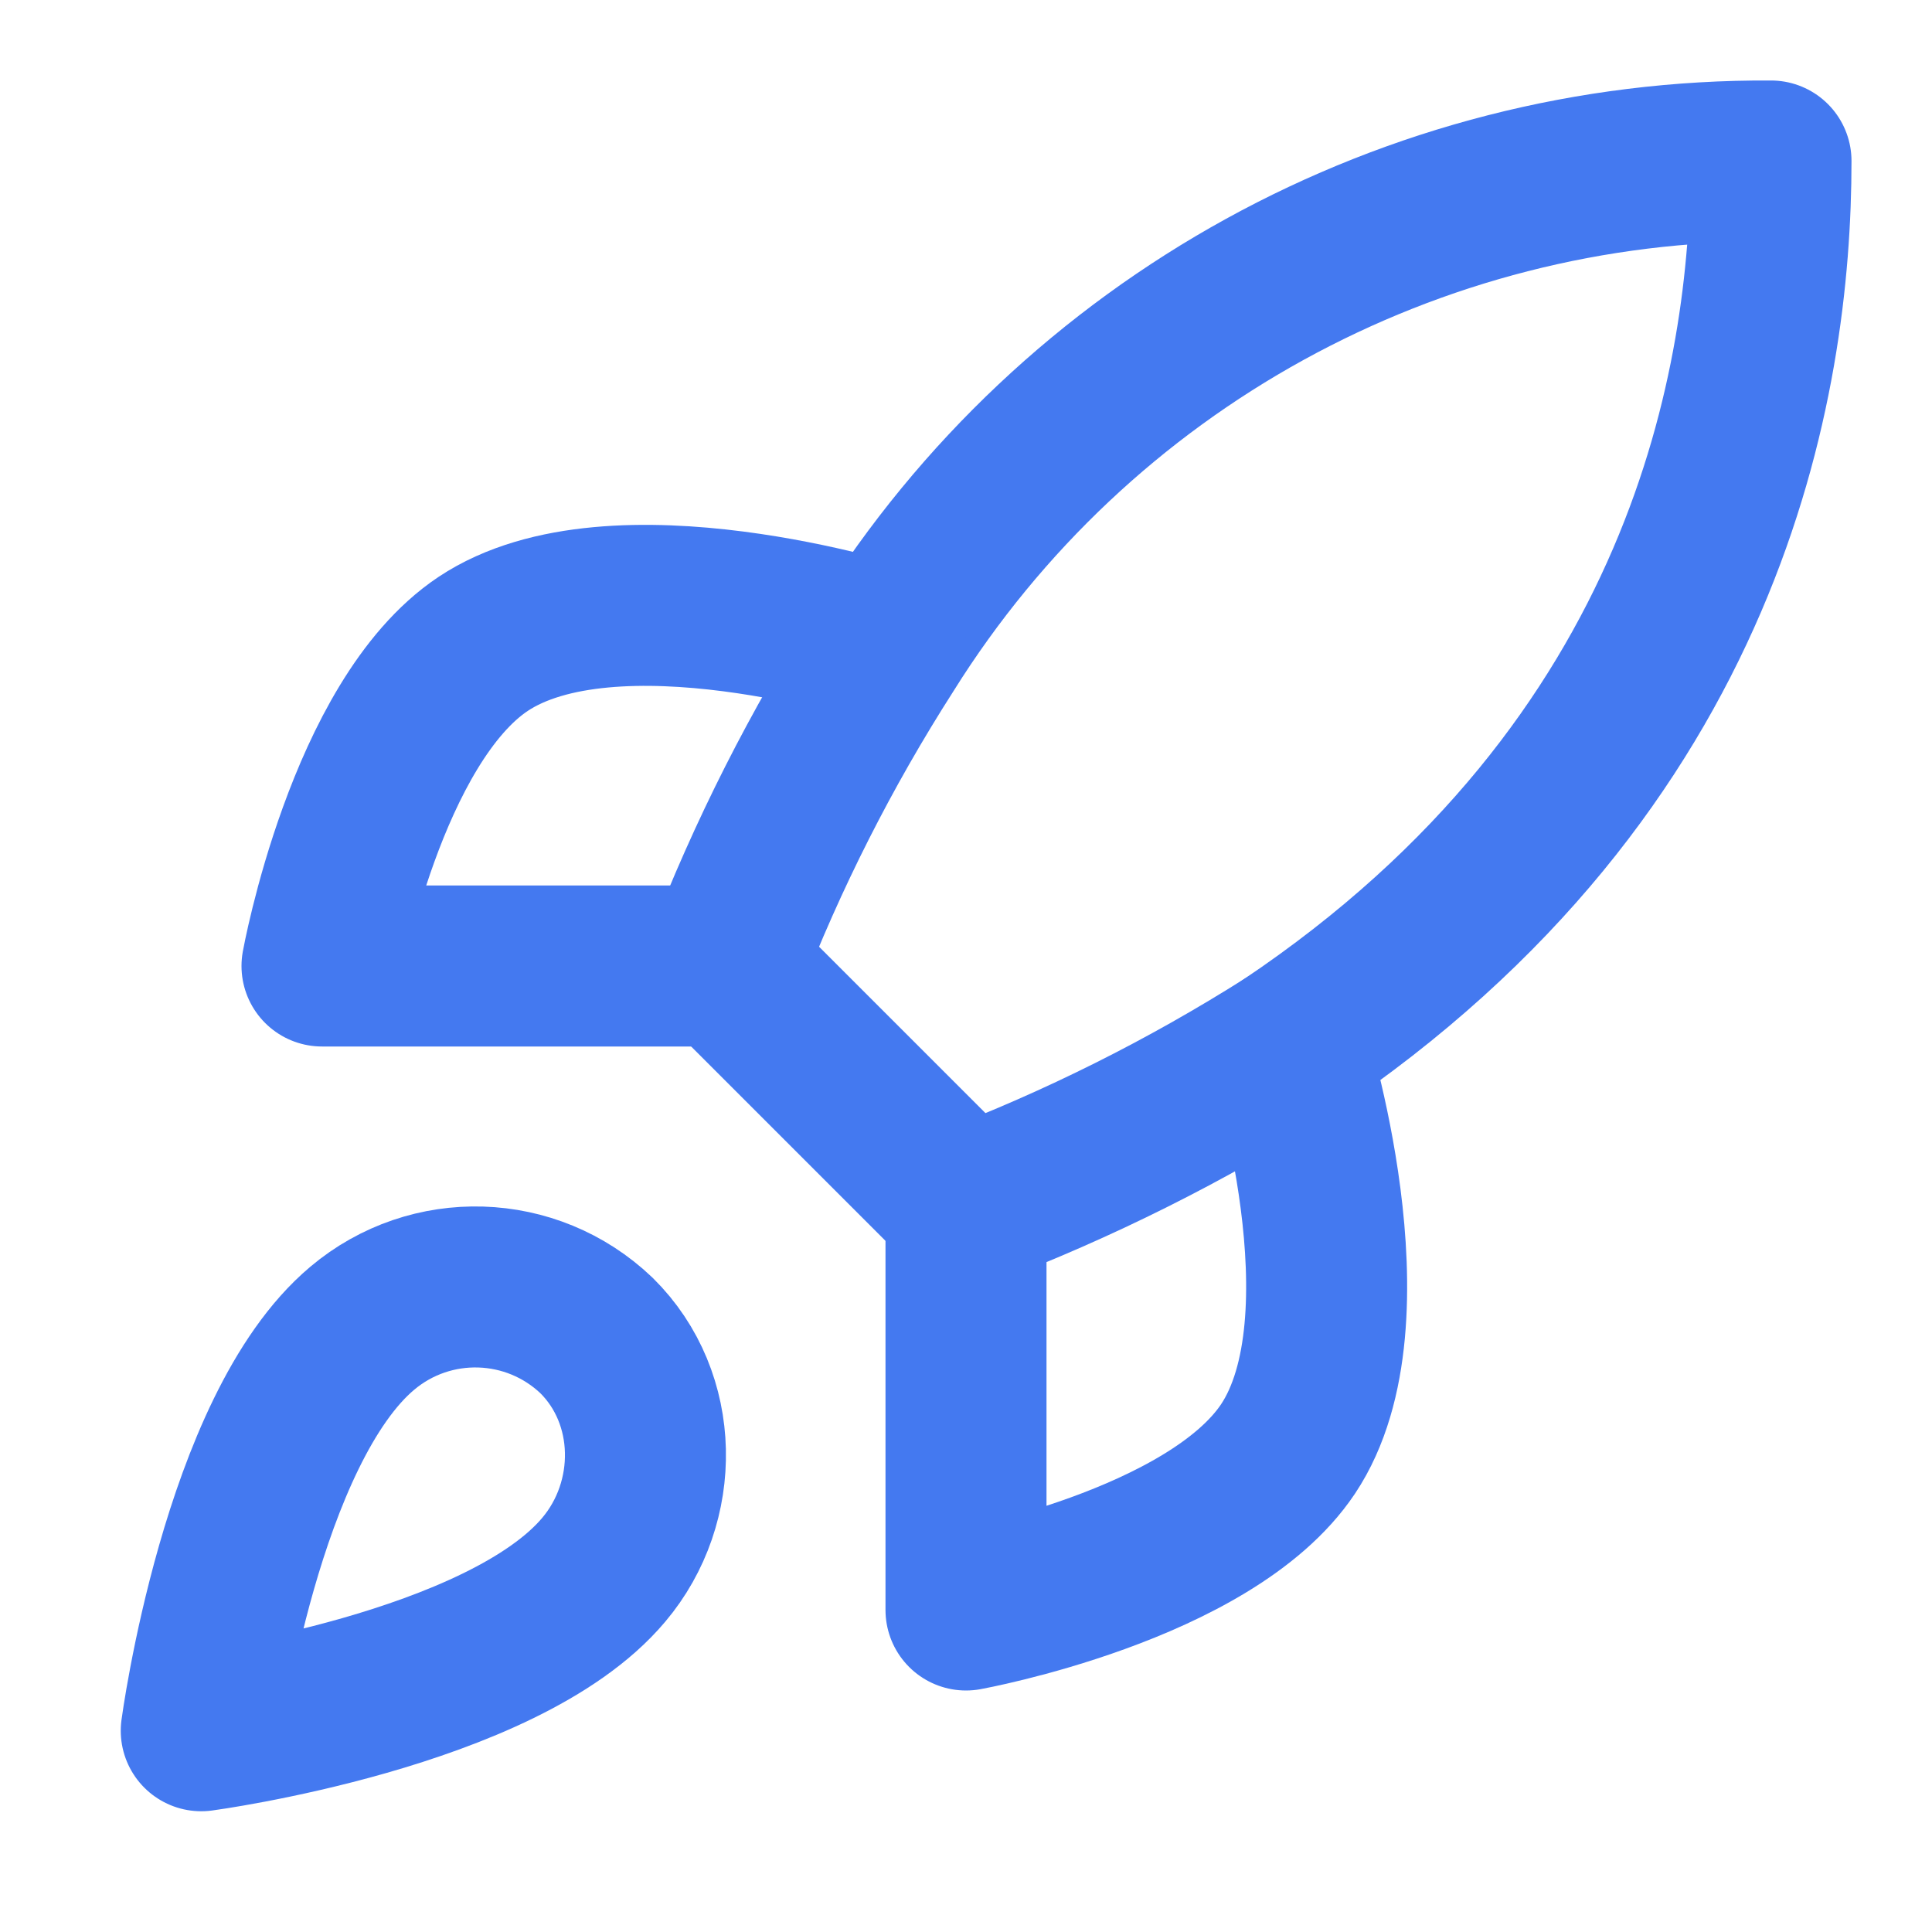
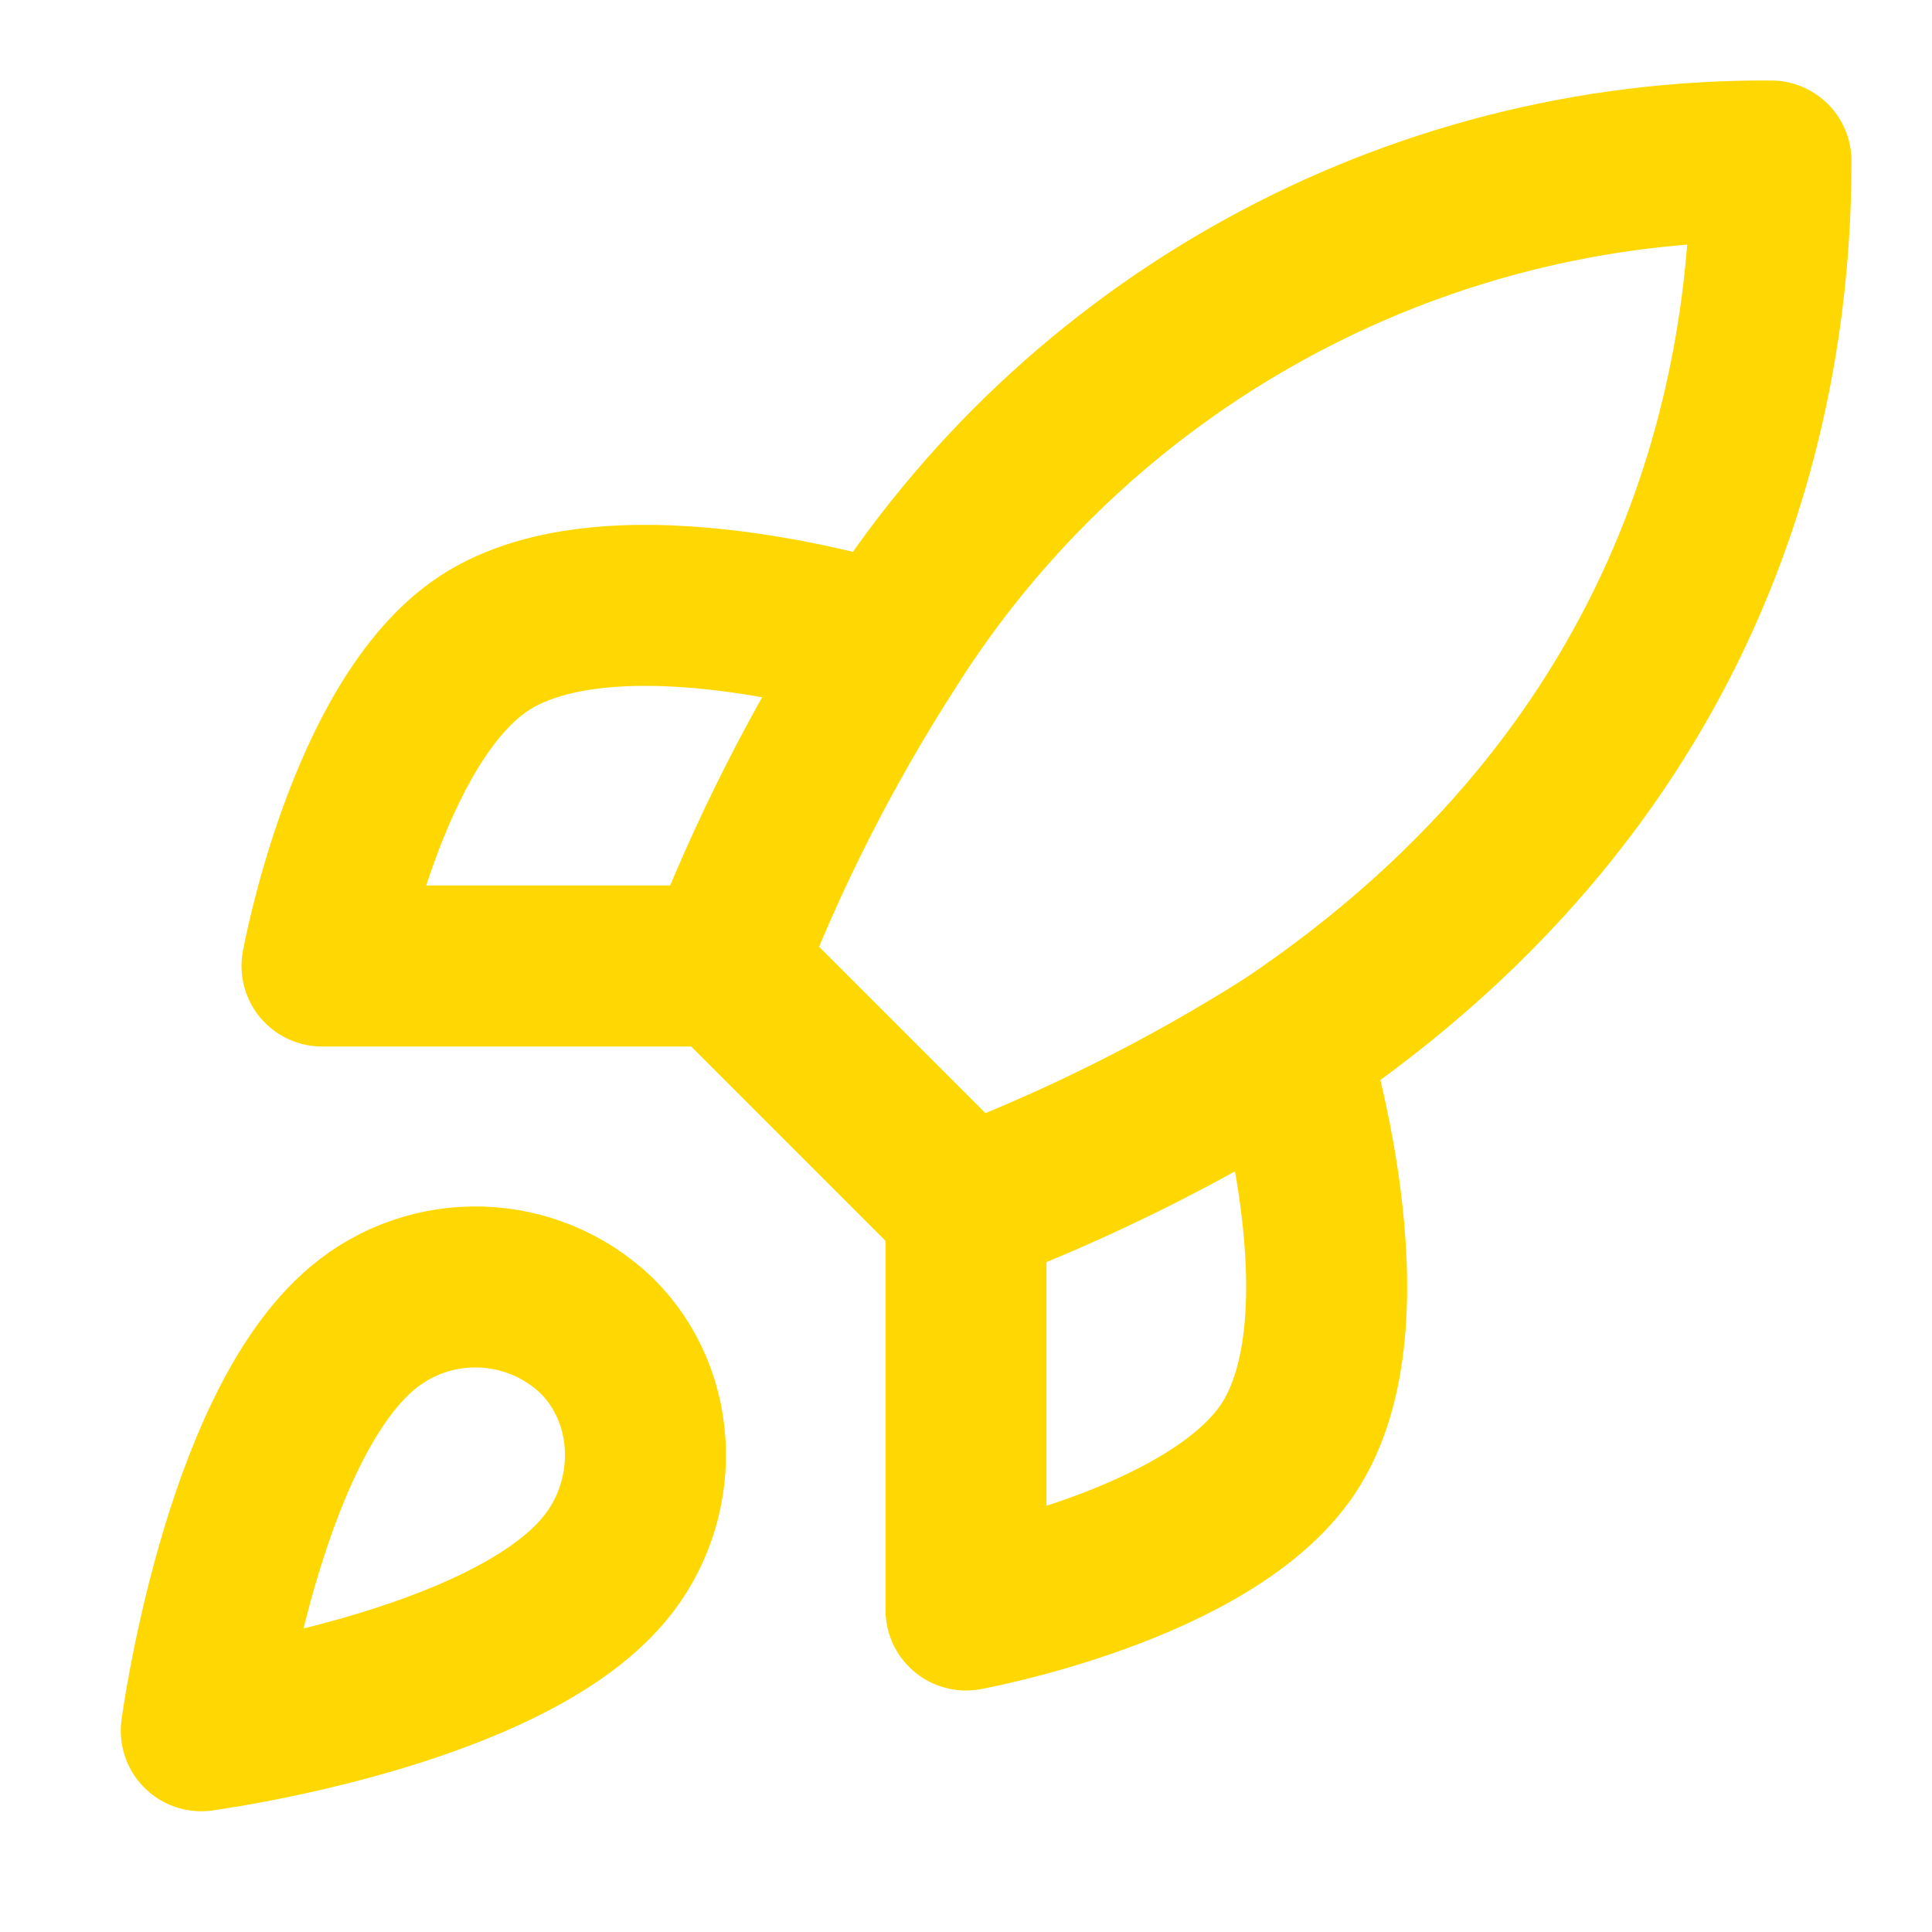
- <svg xmlns="http://www.w3.org/2000/svg" width="24" height="24" viewBox="0 0 24 24" fill="none" stroke="#4479f0" stroke-width="2" stroke-linecap="round" stroke-linejoin="round" class="lucide lucide-rocket">
+ <svg xmlns="http://www.w3.org/2000/svg" width="24" height="24" viewBox="0 0 24 24" fill="none" stroke="#ffd803" stroke-width="2" stroke-linecap="round" stroke-linejoin="round" class="lucide lucide-rocket">
  <path d="M4.5 16.5c-1.5 1.26-2 5-2 5s3.74-.5 5-2c.71-.84.7-2.13-.09-2.91a2.18 2.18 0 0 0-2.91-.09z" />
  <path d="m12 15-3-3a22 22 0 0 1 2-3.95A12.88 12.88 0 0 1 22 2c0 2.72-.78 7.5-6 11a22.35 22.35 0 0 1-4 2z" />
  <path d="M9 12H4s.55-3.03 2-4c1.62-1.08 5 0 5 0" />
  <path d="M12 15v5s3.03-.55 4-2c1.08-1.62 0-5 0-5" />
</svg>
